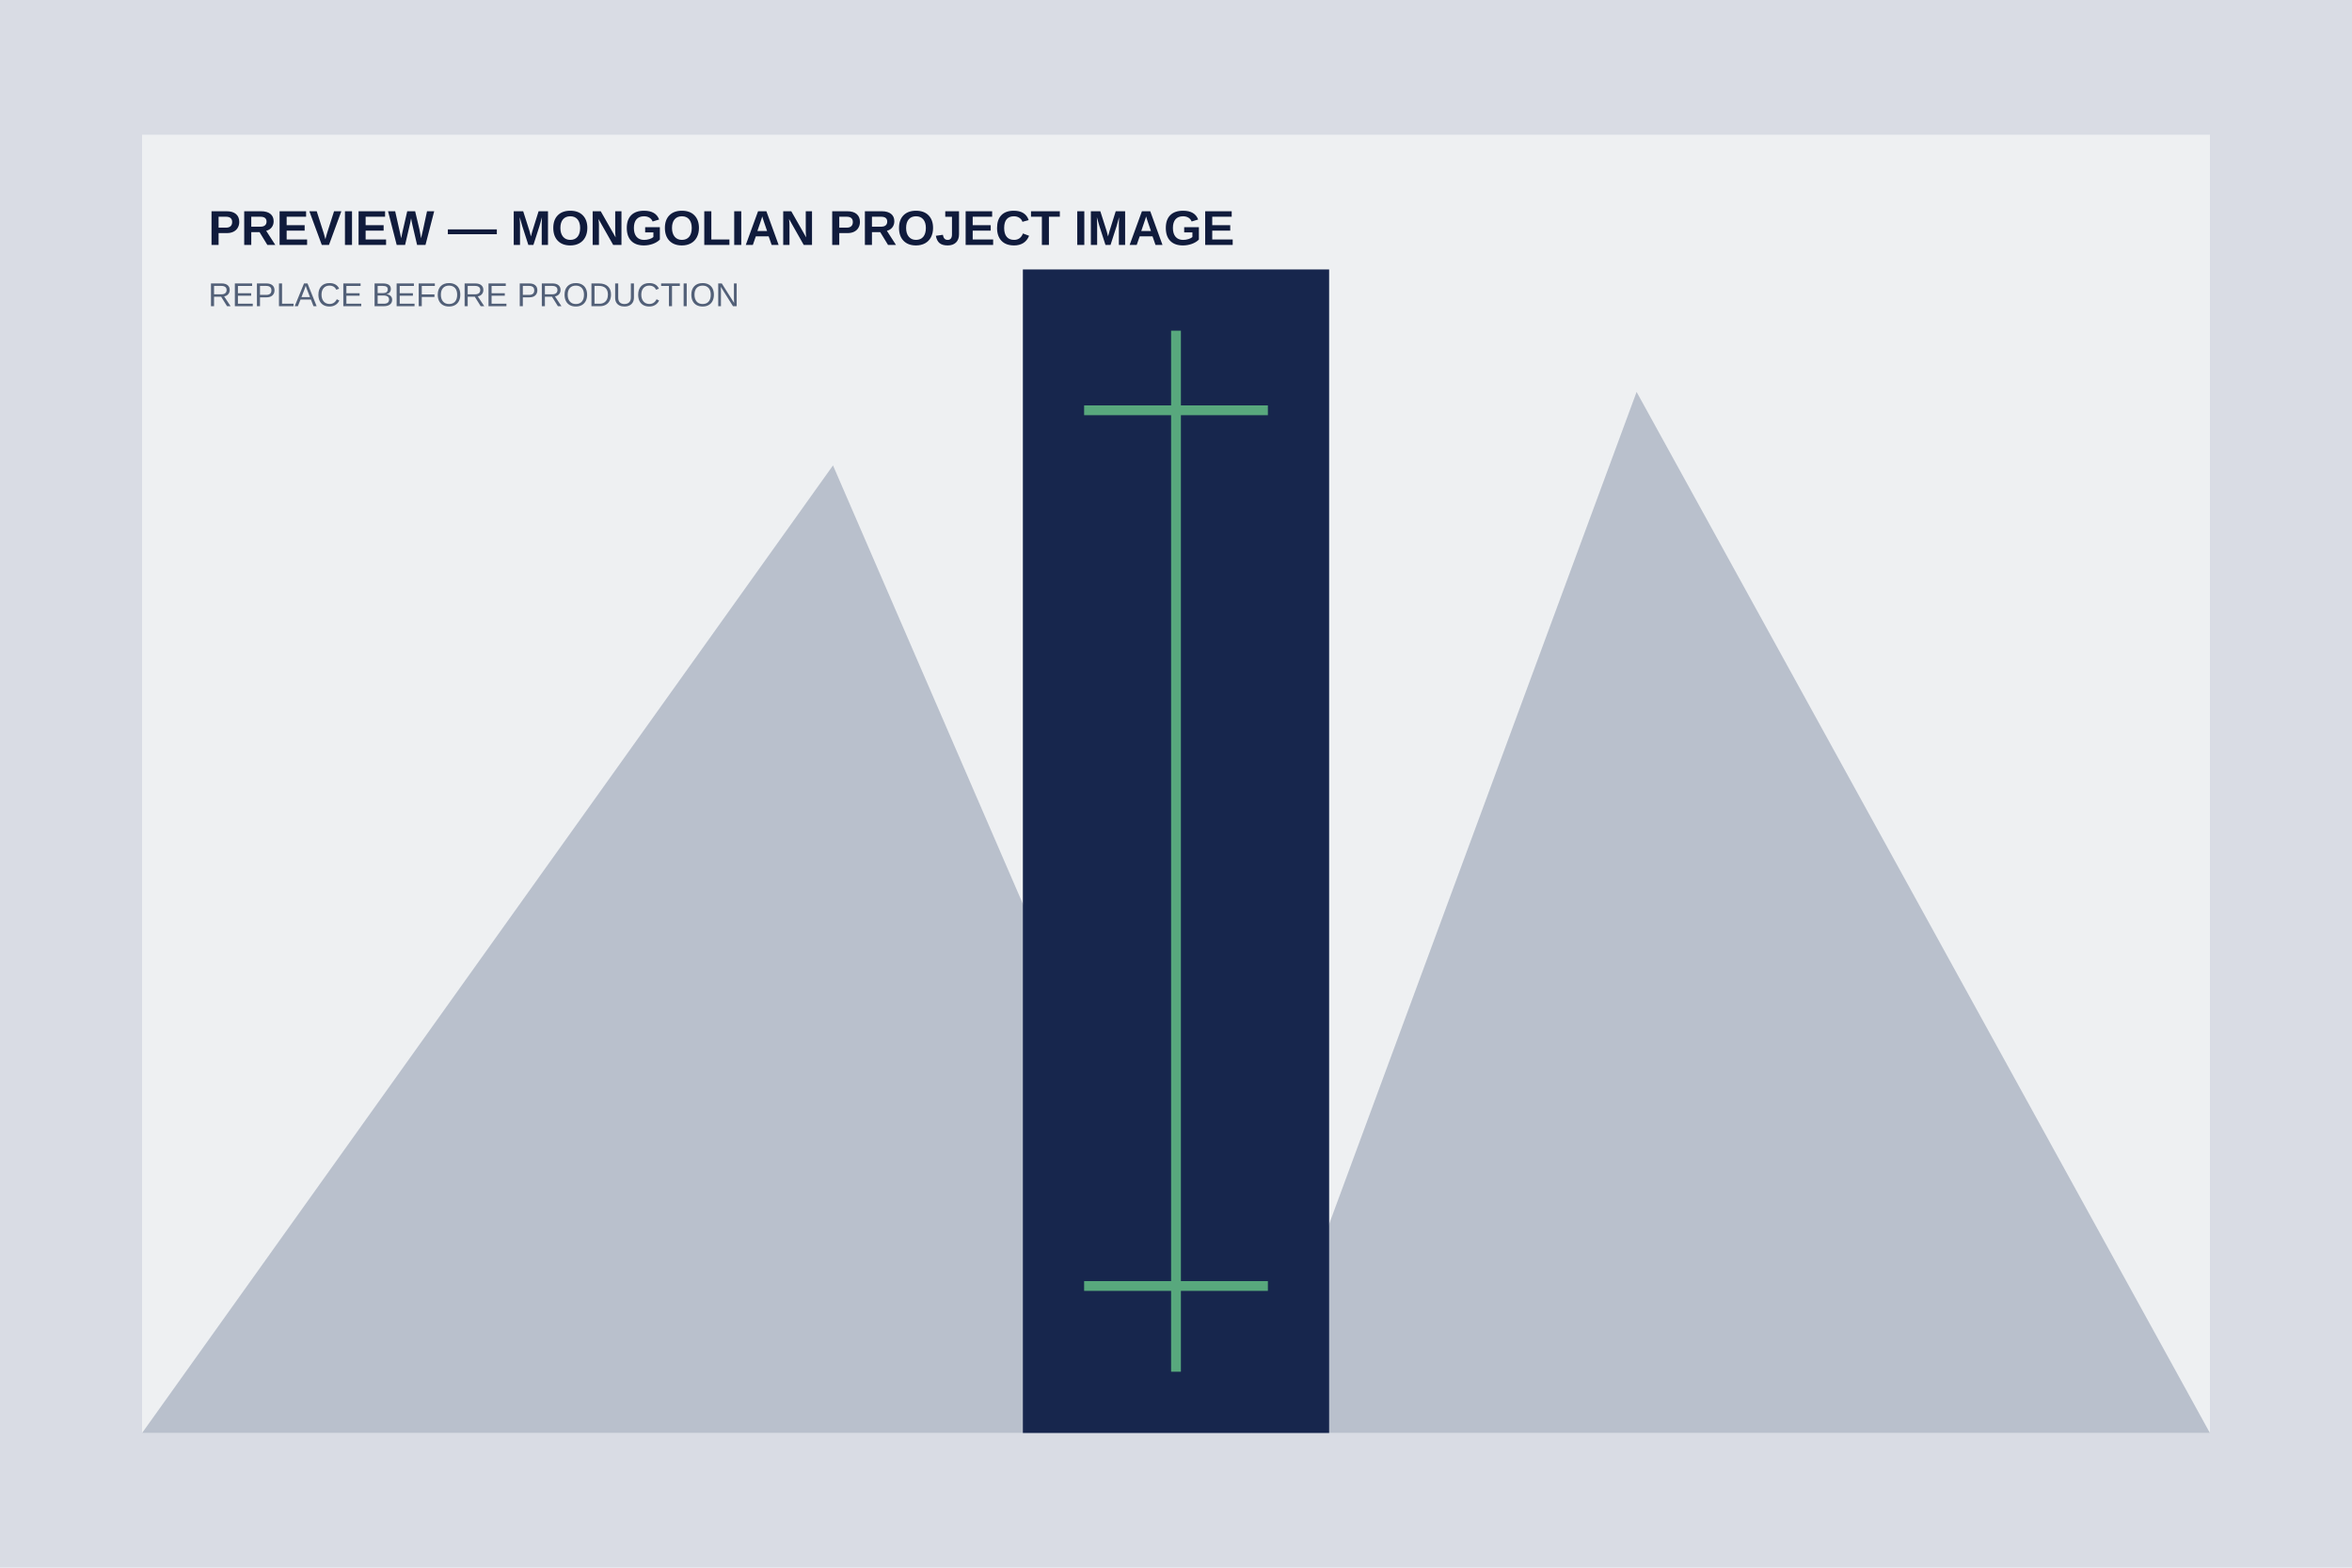
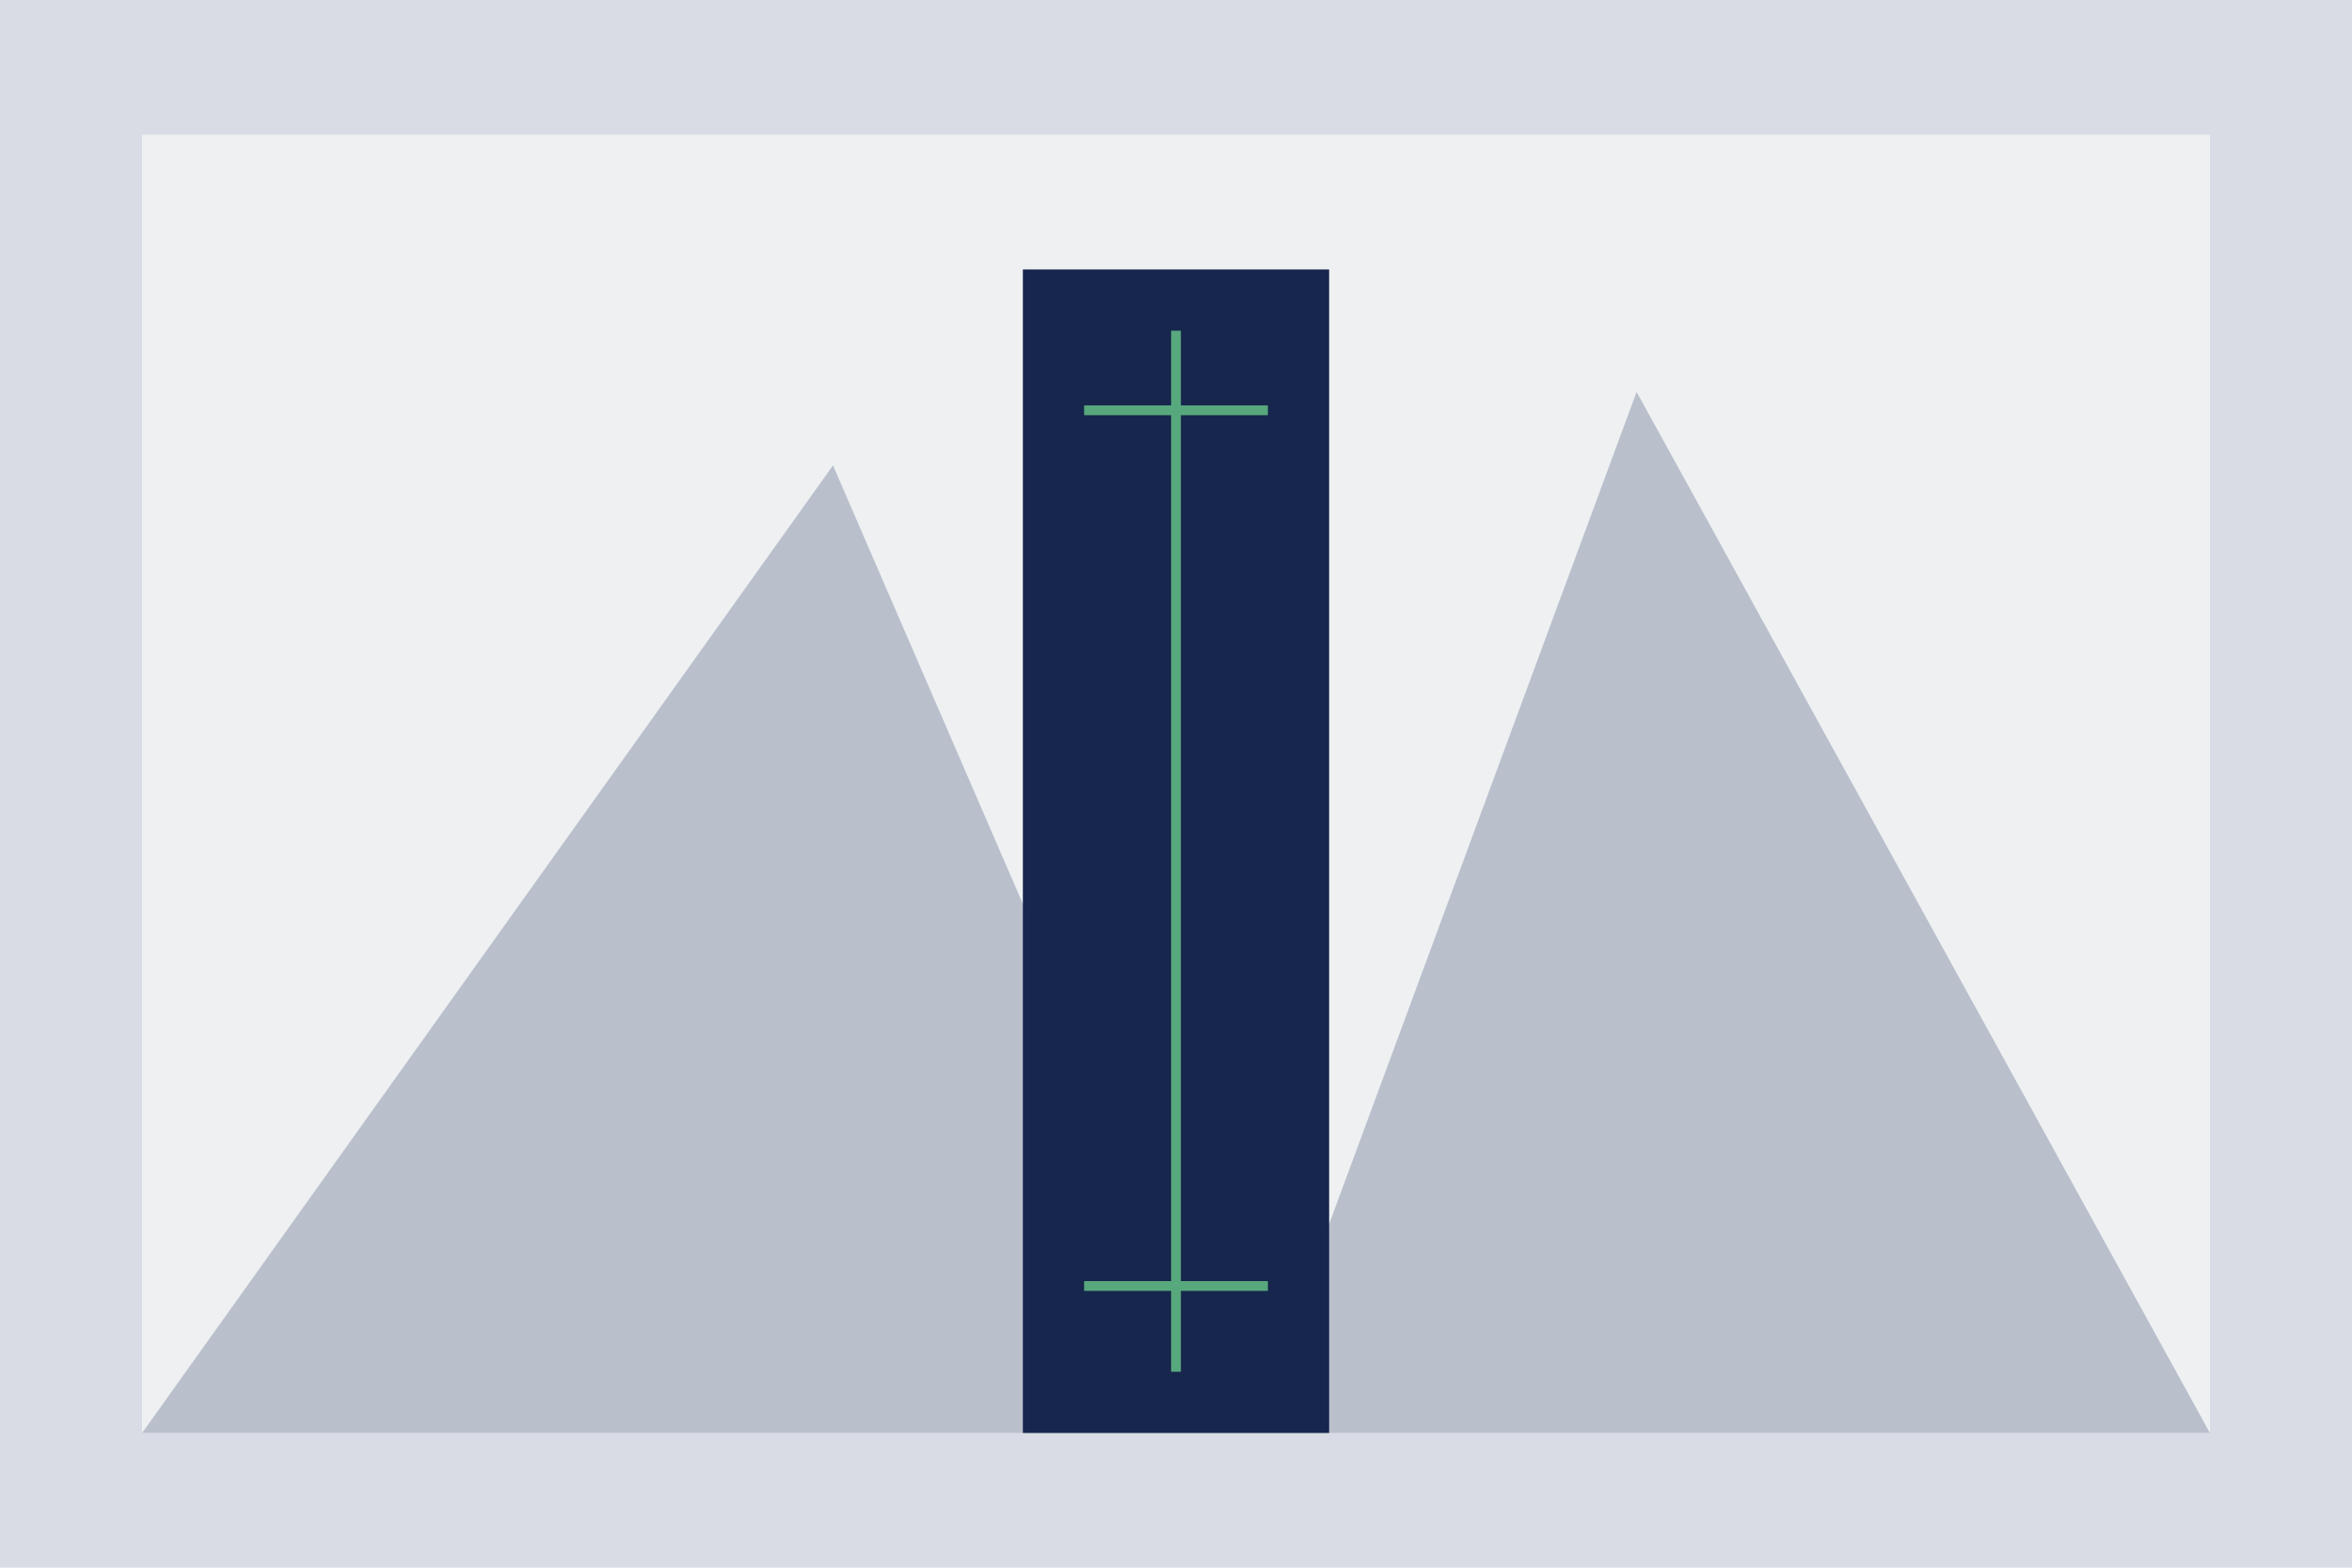
<svg xmlns="http://www.w3.org/2000/svg" width="1920" height="1280" viewBox="0 0 1920 1280" role="img" aria-labelledby="title desc">
  <rect width="1920" height="1280" fill="#d9dce4" />
  <rect x="116" y="110" width="1688" height="1060" fill="#eef0f2" />
  <path d="M116 1170 680 380l342 790zm906 0 314-850 468 850z" fill="#b9c0cc" />
  <rect x="835" y="220" width="250" height="950" fill="#17264d" />
  <path d="M960 270v850M885 335h150M885 1050h150" stroke="#58a87d" stroke-width="8" />
-   <text x="170" y="200" fill="#101b3c" font-family="Arial,sans-serif" font-size="40" font-weight="700">PREVIEW — MONGOLIAN PROJECT IMAGE</text>
-   <text x="170" y="250" fill="#526078" font-family="Arial,sans-serif" font-size="27">REPLACE BEFORE PRODUCTION</text>
</svg>
